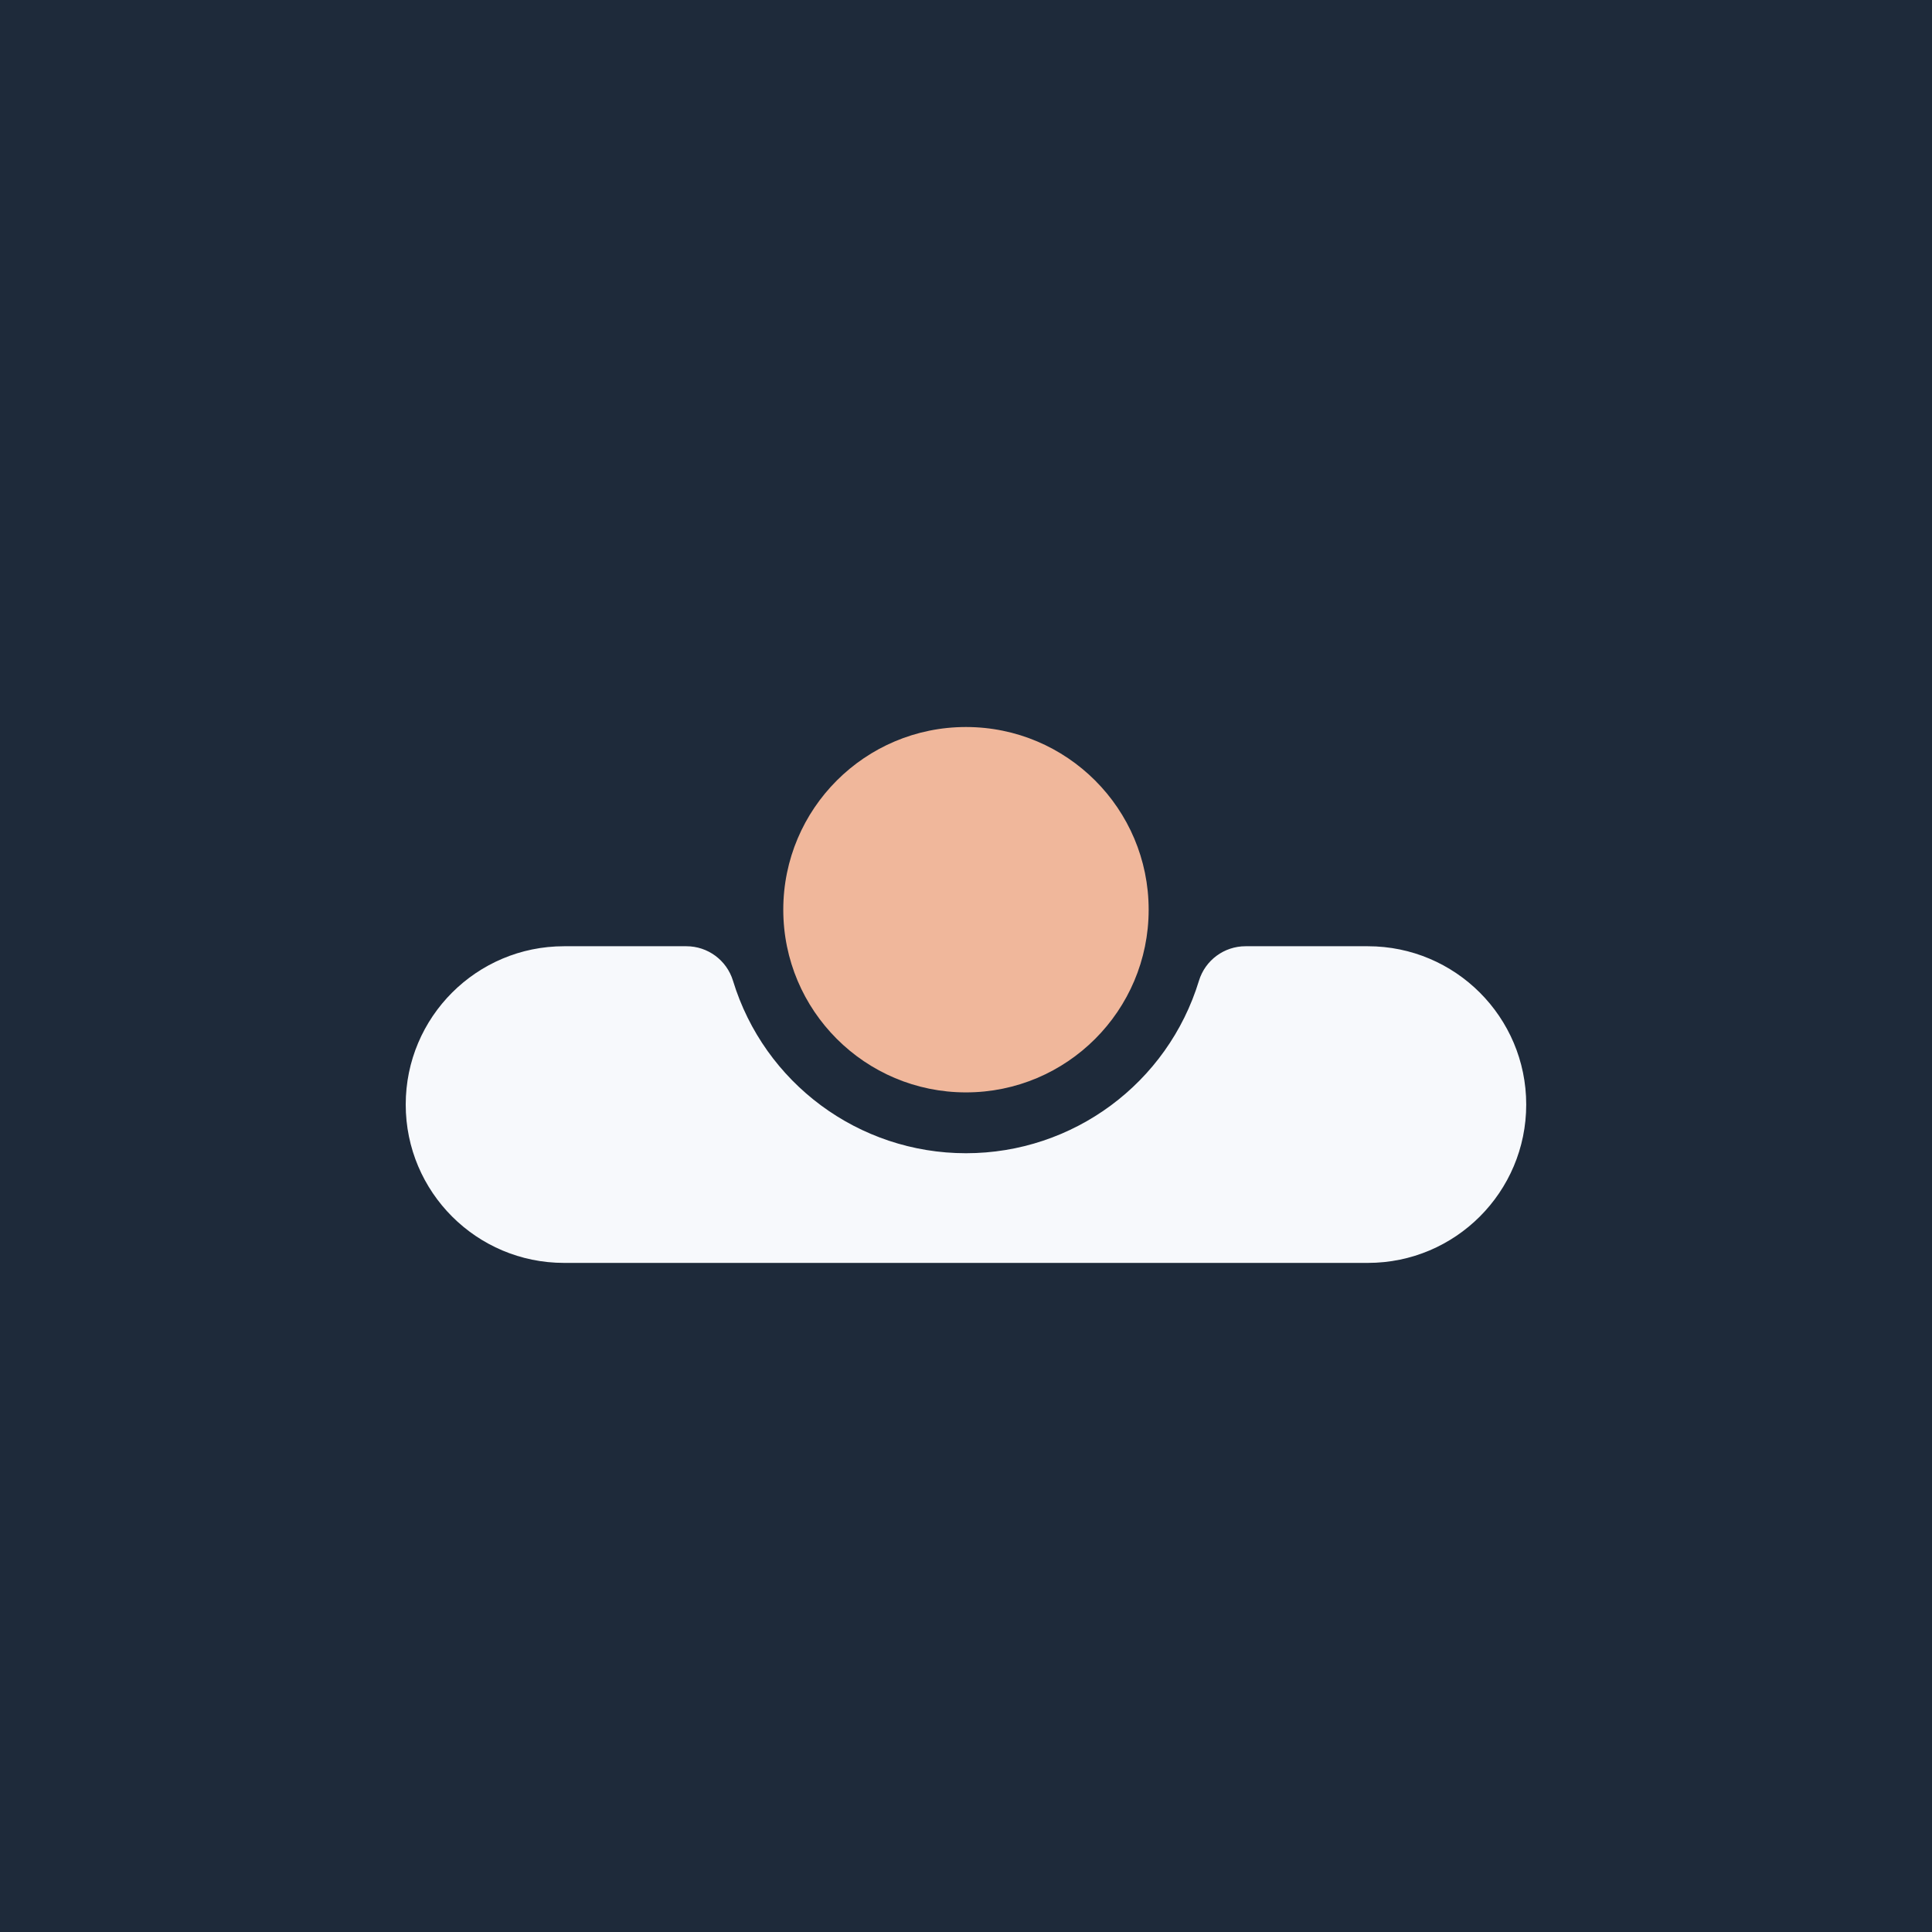
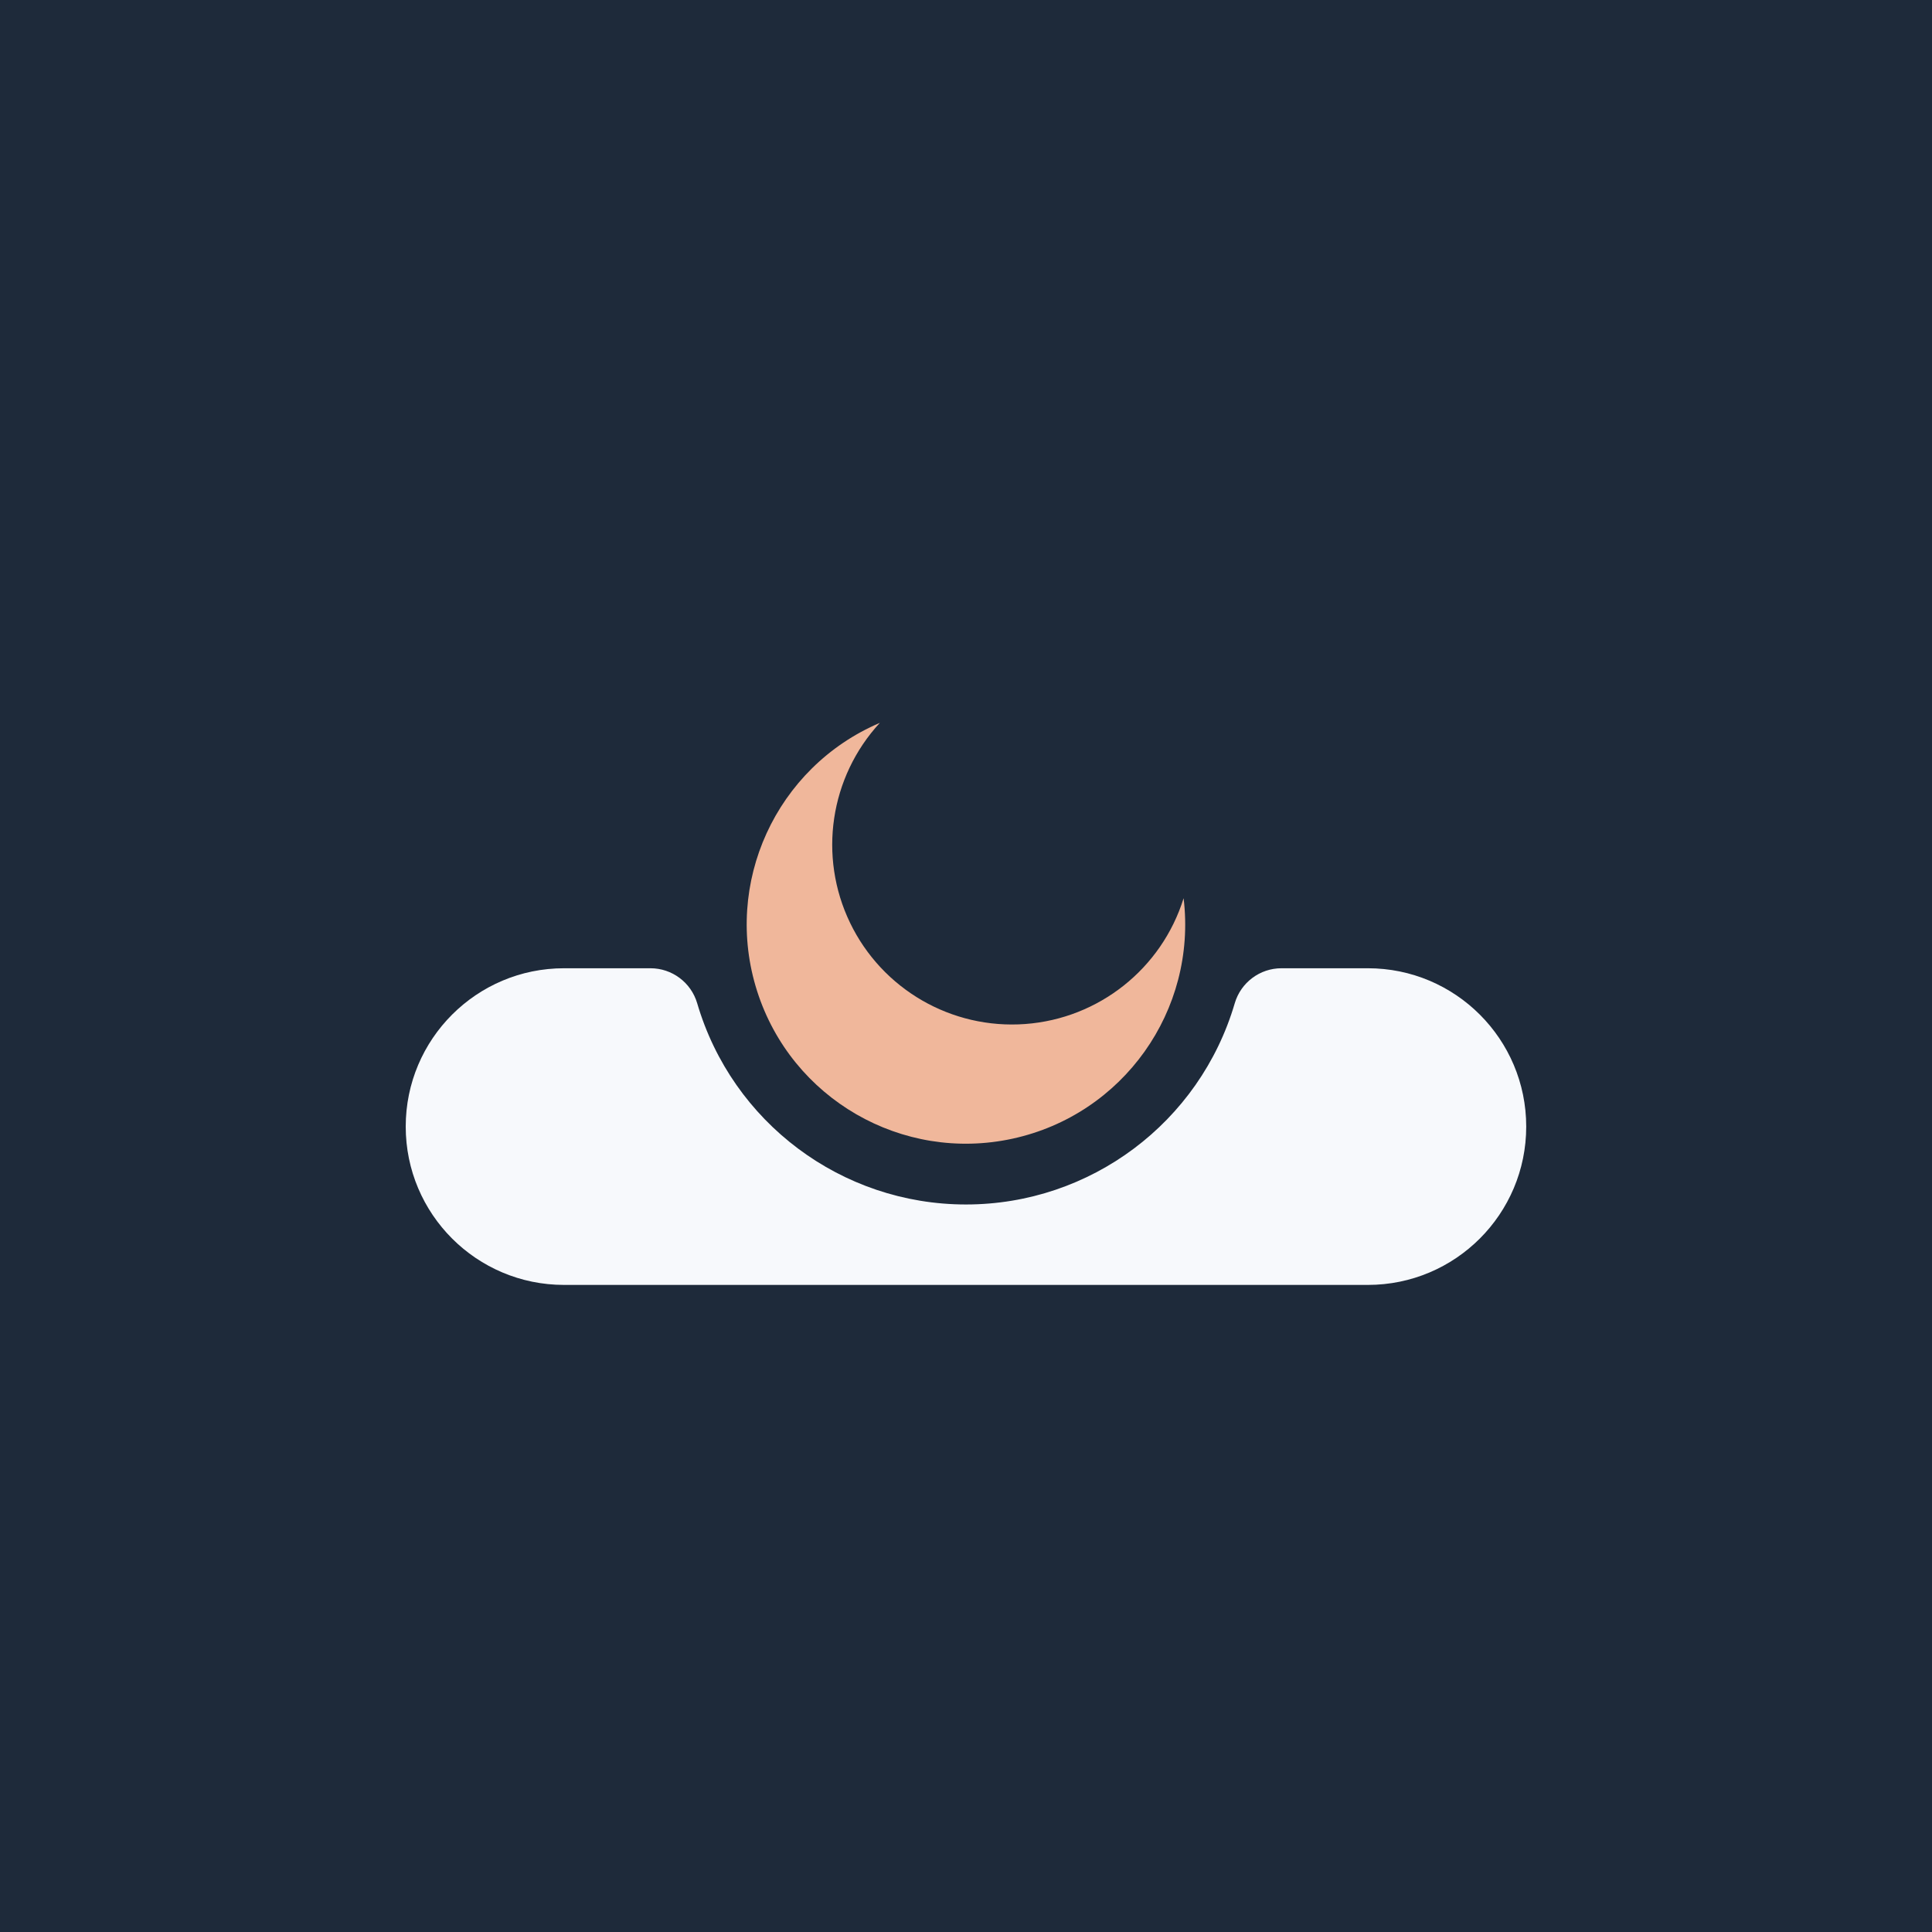
<svg xmlns="http://www.w3.org/2000/svg" viewBox="0 0 100 100">
  <rect width="100" height="100" rx="0" fill="#1E2A3A" />
-   <g transform="translate(21.00,37.63) scale(0.6304) translate(-4.00,-36.00)">
-     <path d="M17.00,54.00 L27.04,54.00 A4,4 0 0 1 30.87,56.83 A20.00,20.00 0 0 0 69.13,56.83 A4,4 0 0 1 72.96,54.00 L83.00,54.00 A13.00,13.00 0 0 1 83.00,80.00 L17.00,80.00 A13.00,13.00 0 0 1 17.00,54.00 Z" fill="#F7F9FC" />
-     <path d="M35.00,51.00 A15,15 0 1 1 65.00,51.00 A15,15 0 1 1 35.00,51.00 Z" fill="#F0B79B" />
+   <g transform="translate(21.00,36.50) scale(0.6304) translate(-4.00,-32.40)">
+     <path d="M17.00,54.00 L24.09,54.00 A4,4 0 0 1 27.93,56.87 A23.00,23.00 0 0 0 72.07,56.87 A4,4 0 0 1 75.91,54.00 L83.00,54.00 A13.00,13.00 0 0 1 83.00,80.00 L17.00,80.00 A13.00,13.00 0 0 1 17.00,54.00 Z" fill="#F7F9FC" />
+     <path d="M67.87,48.25 A18,18 0 1 1 42.93,33.85 A14.76,14.76 0 1 0 67.87,48.25 Z" fill="#F0B79B" />
  </g>
</svg>
